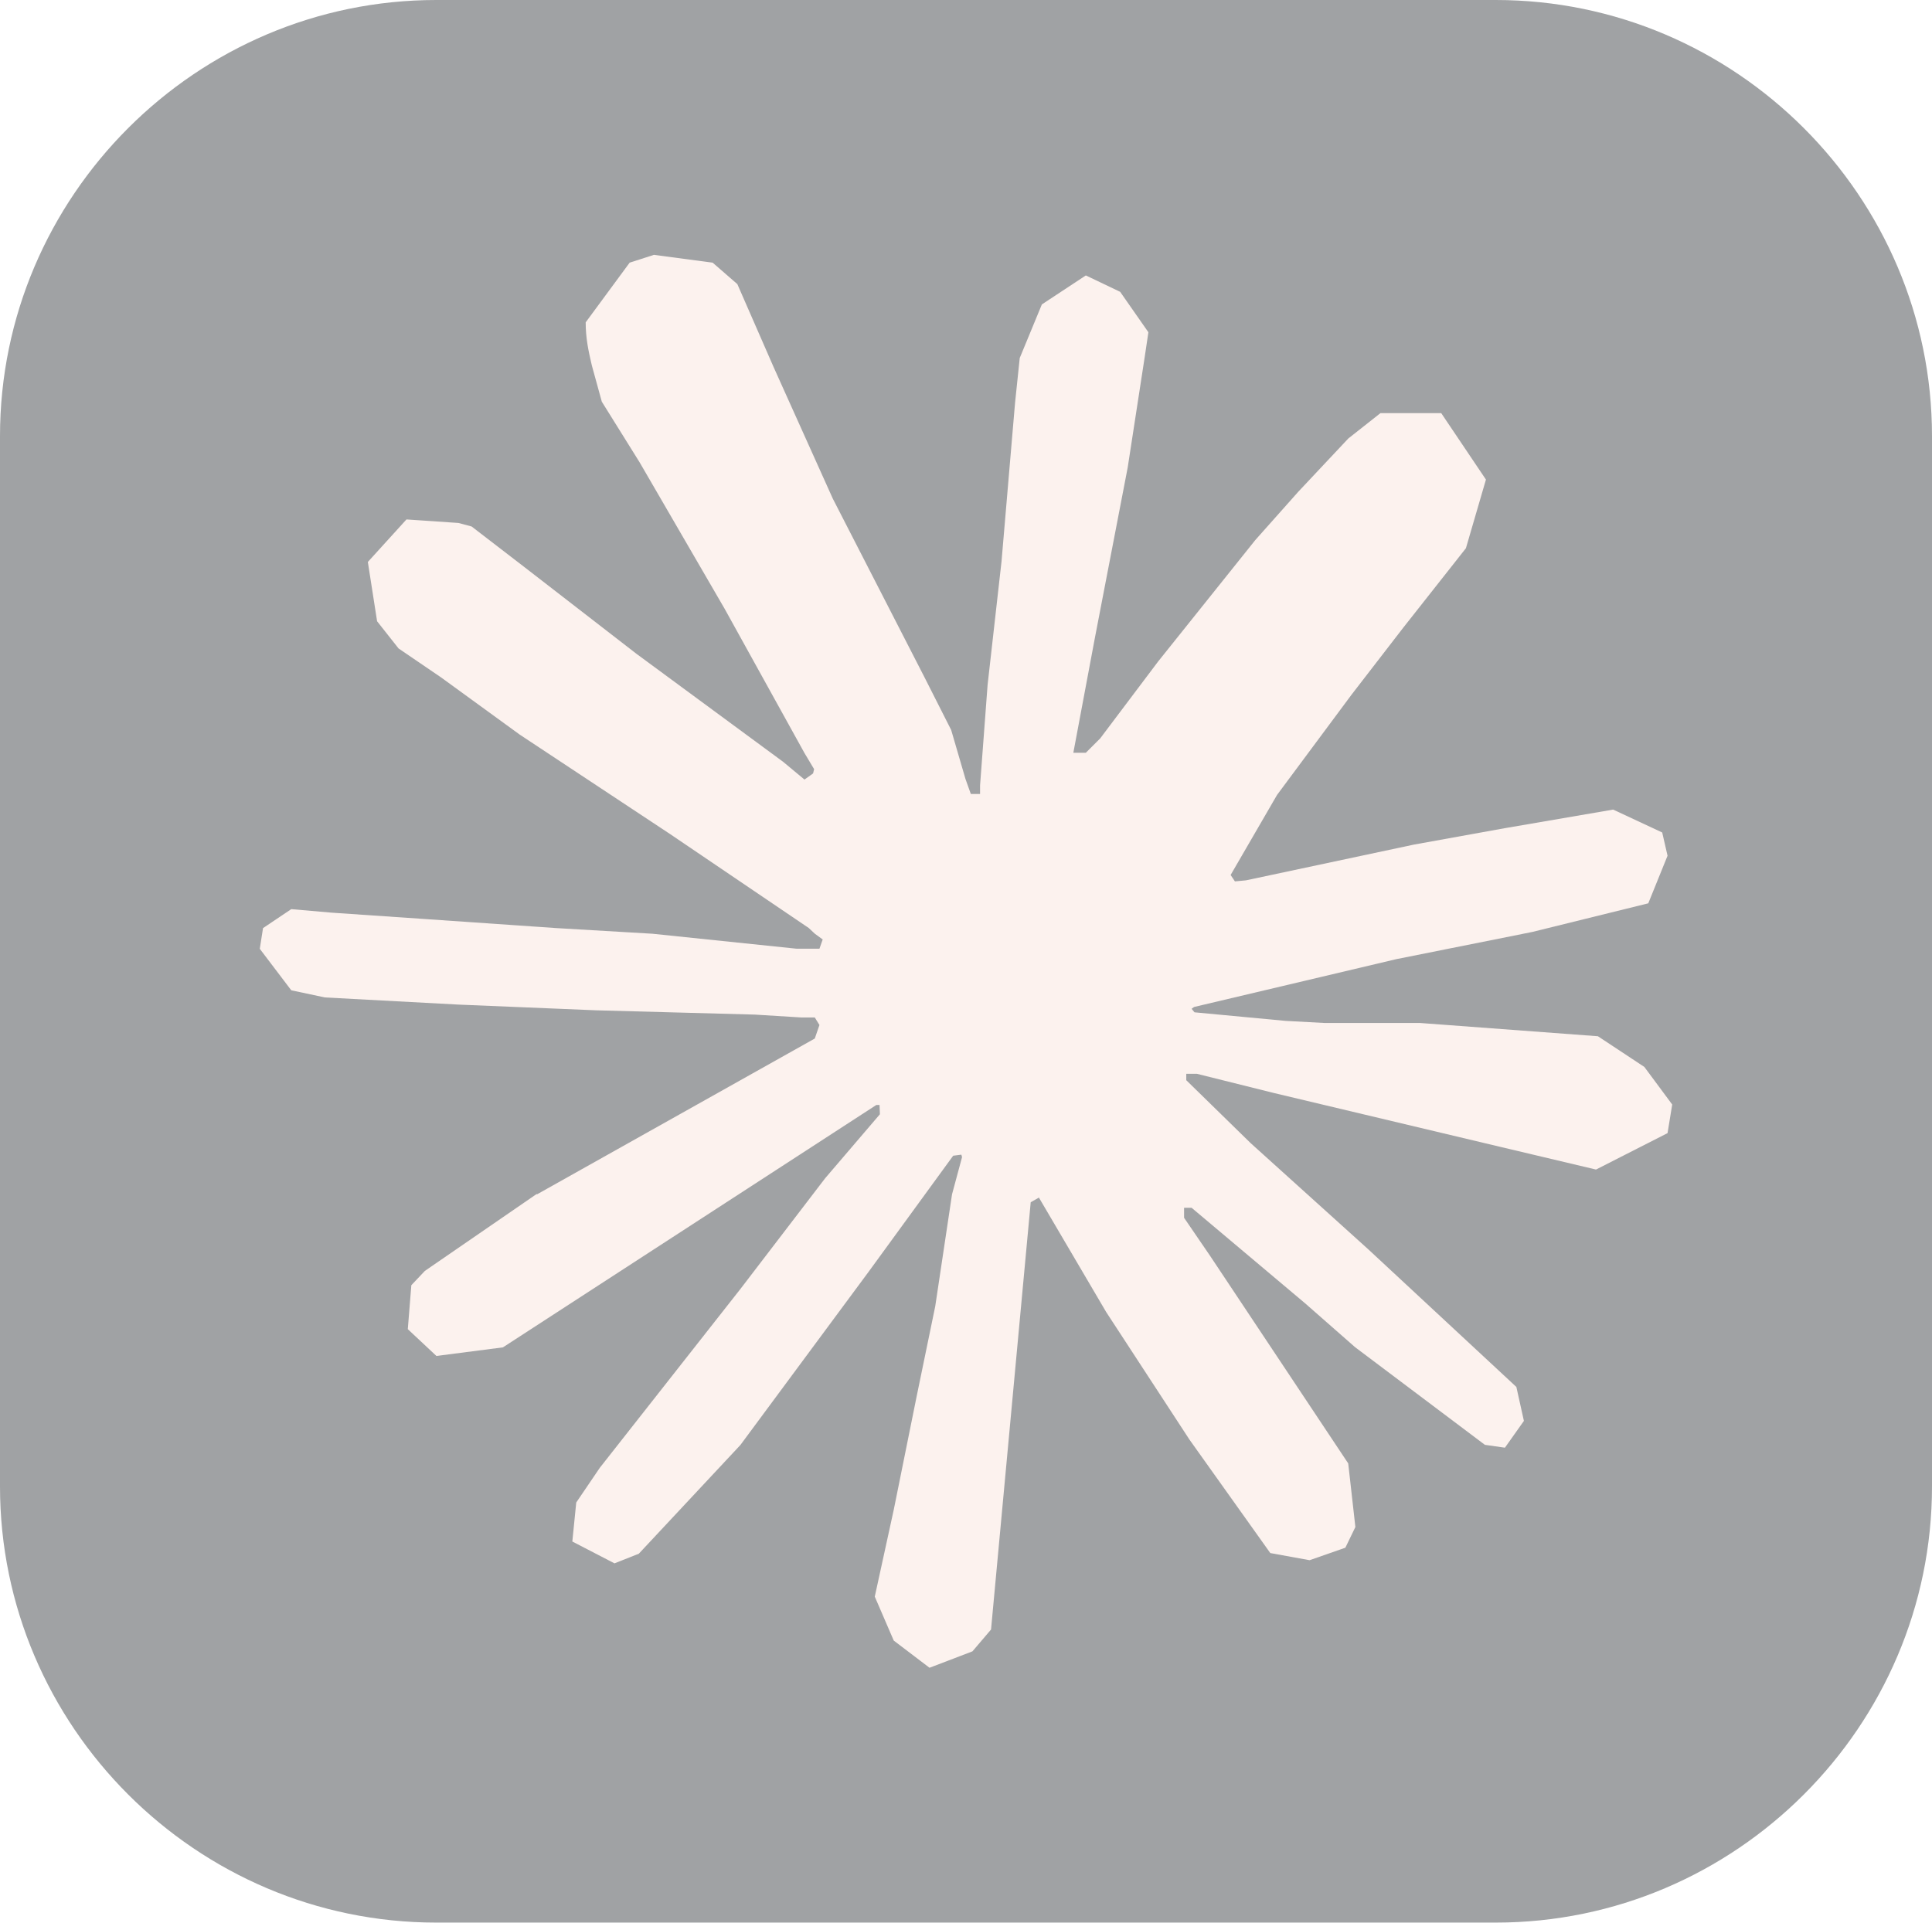
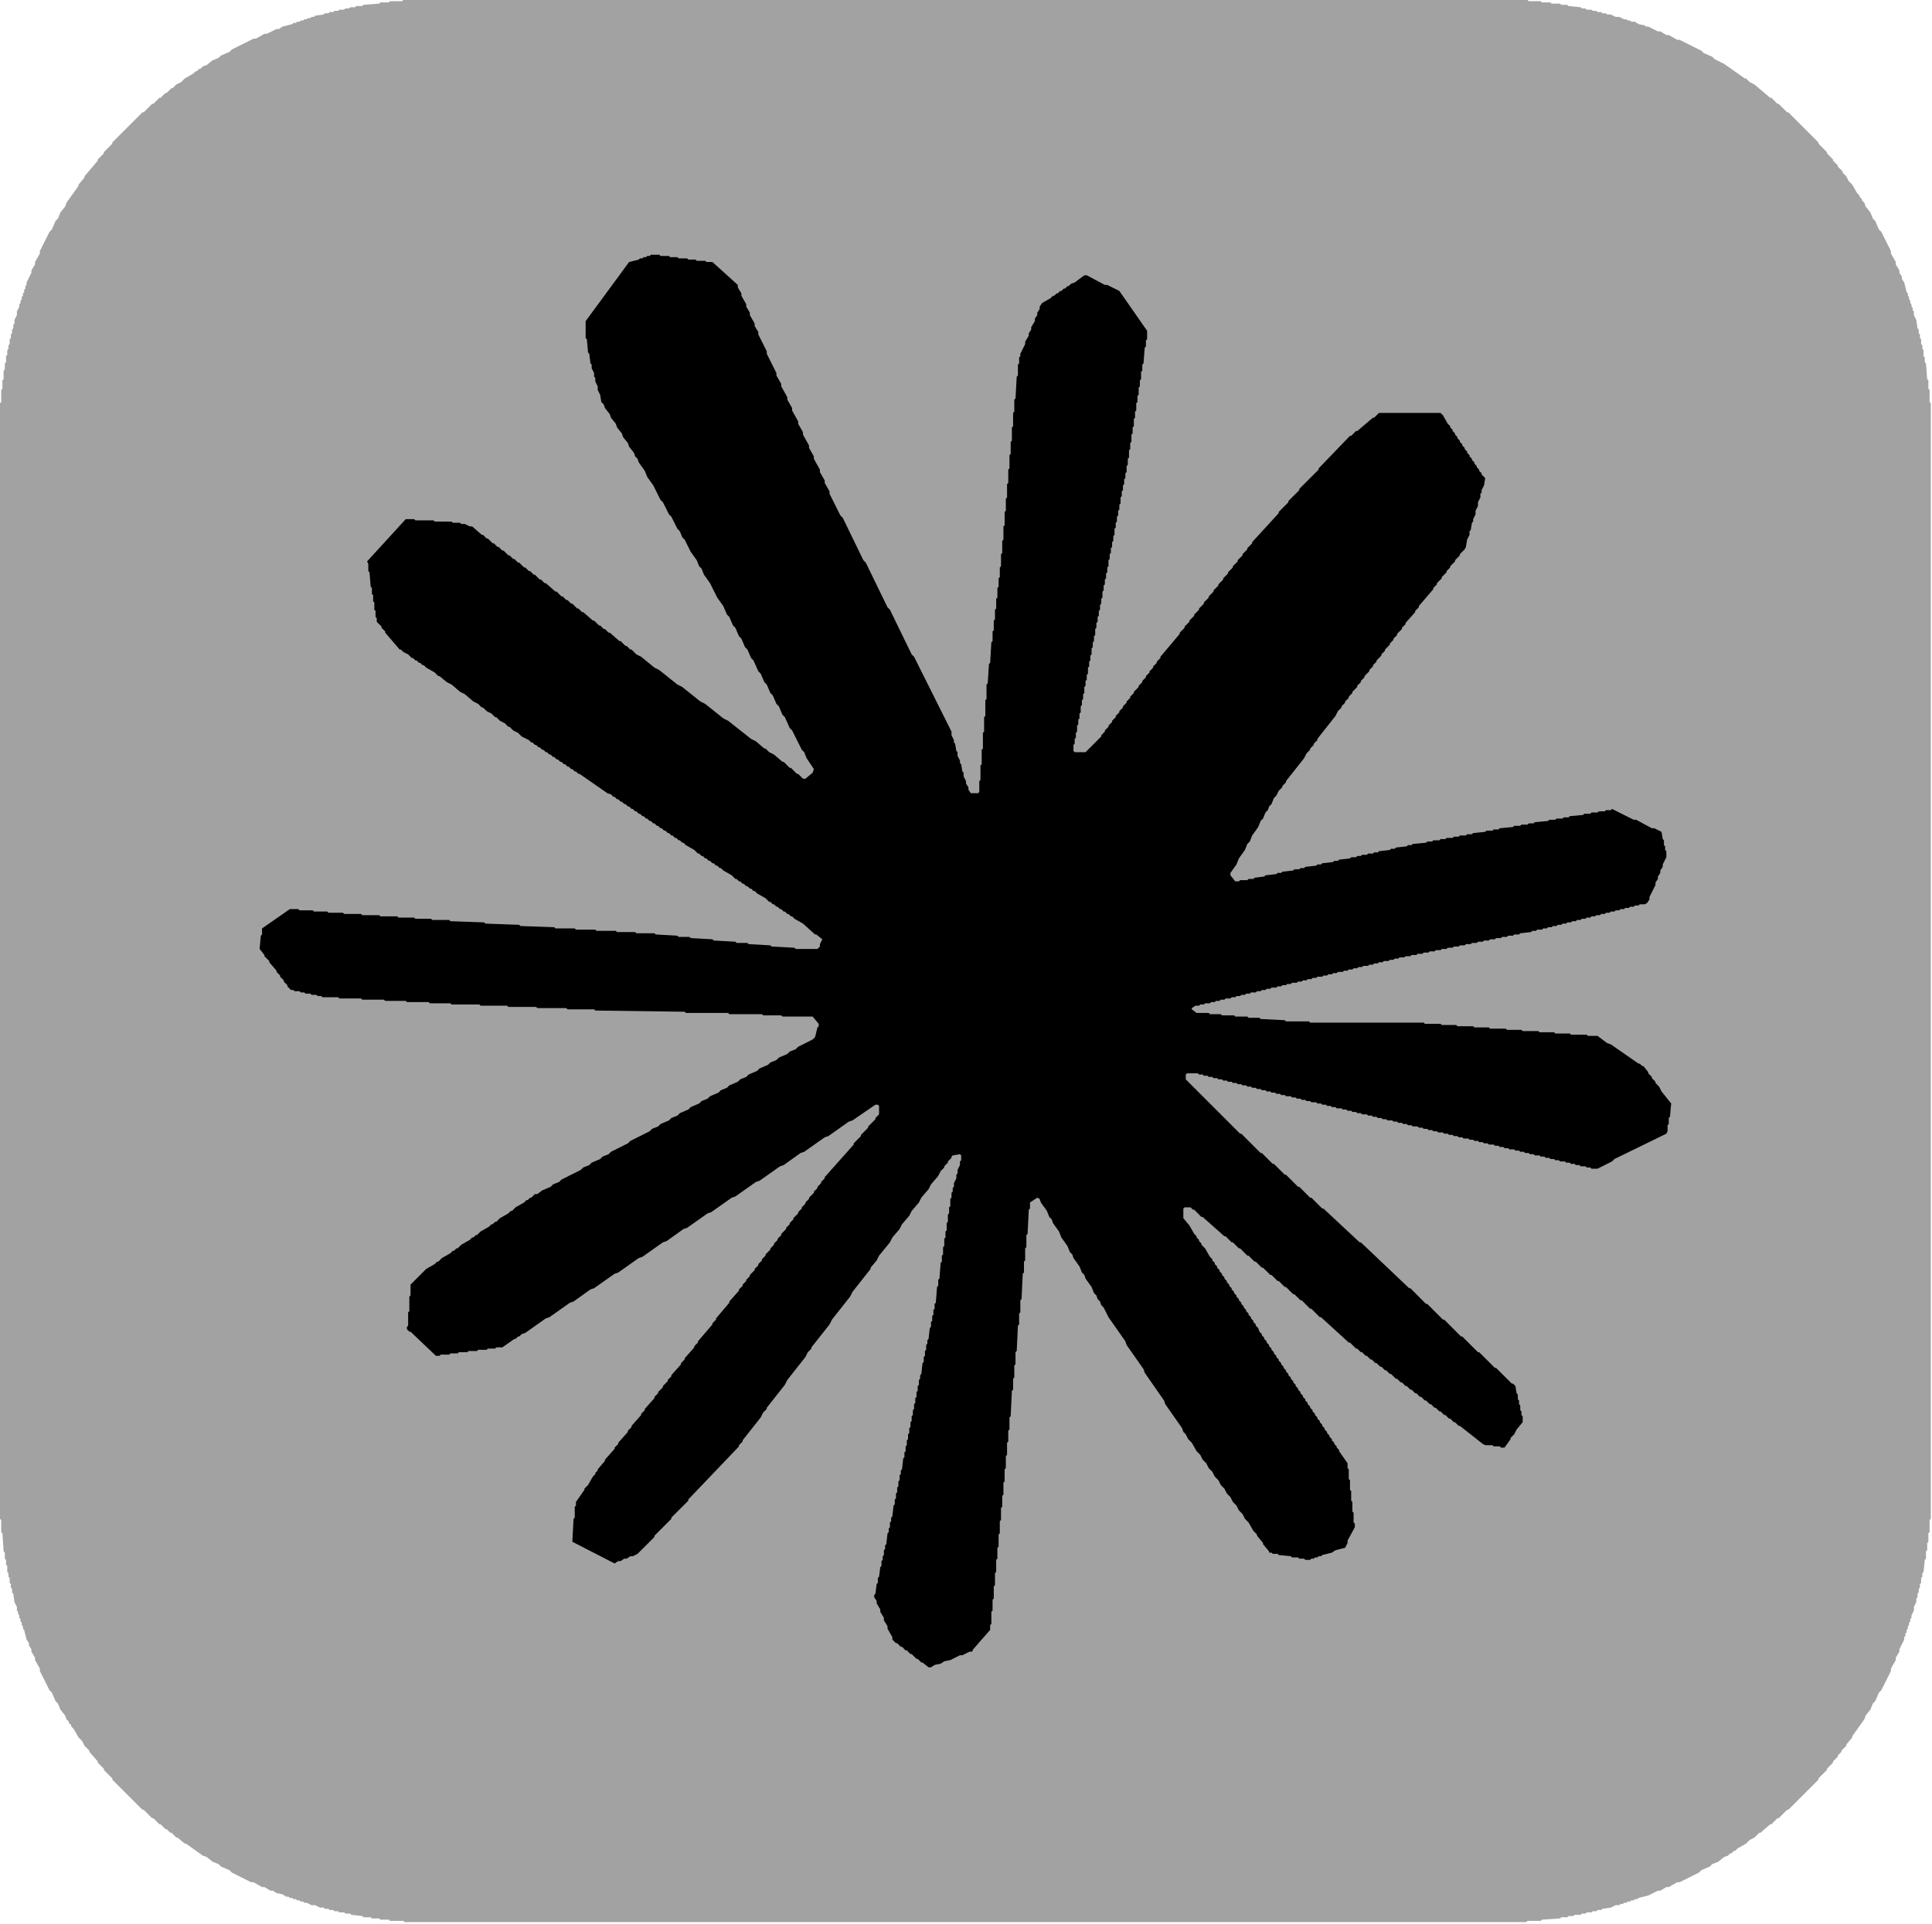
- <svg xmlns="http://www.w3.org/2000/svg" shape-rendering="geometricPrecision" text-rendering="geometricPrecision" image-rendering="optimizeQuality" fill-rule="evenodd" clip-rule="evenodd" viewBox="0 0 512 509.64">
-   <path d="M115.612 0h280.775C459.974 0 512 52.026 512 115.612v278.415c0 63.587-52.026 115.612-115.613 115.612H115.612C52.026 509.639 0 457.614 0 394.027V115.612C0 52.026 52.026 0 115.612 0z" style="fill: rgb(160, 162, 164);" />
-   <path fill="#FCF2EE" fill-rule="nonzero" d="M142.27 316.619l73.655-41.326 1.238-3.589-1.238-1.996-3.589-.001-12.31-.759-42.084-1.138-36.498-1.516-35.361-1.896-8.897-1.895-8.34-10.995.859-5.484 7.482-5.03 10.717.935 23.683 1.617 35.537 2.452 25.782 1.517 38.193 3.968h6.064l.86-2.451-2.073-1.517-1.618-1.517-36.776-24.922-39.81-26.338-20.852-15.166-11.273-7.683-5.687-7.204-2.451-15.721 10.237-11.273 13.75.935 3.513.936 13.928 10.716 29.749 23.027 38.848 28.612 5.687 4.727 2.275-1.617.278-1.138-2.553-4.271-21.13-38.193-22.546-38.848-10.035-16.101-2.654-9.655c-.935-3.968-1.617-7.304-1.617-11.374l11.652-15.823 6.445-2.073 15.545 2.073 6.547 5.687 9.655 22.092 15.646 34.78 24.265 47.291 7.103 14.028 3.791 12.992 1.416 3.968 2.449-.001v-2.275l1.997-26.641 3.69-32.707 3.589-42.084 1.239-11.854 5.863-14.206 11.652-7.683 9.099 4.348 7.482 10.716-1.036 6.926-4.449 28.915-8.72 45.294-5.687 30.331h3.313l3.792-3.791 15.342-20.372 25.782-32.227 11.374-12.789 13.27-14.129 8.517-6.724 16.1-.001 11.854 17.617-5.307 18.199-16.581 21.029-13.75 17.819-19.716 26.54-12.309 21.231 1.138 1.694 2.932-.278 44.536-9.479 24.062-4.347 28.714-4.928 12.992 6.066 1.416 6.167-5.106 12.613-30.71 7.583-36.018 7.204-53.636 12.689-.657.48.758.935 24.164 2.275 10.337.556h25.301l47.114 3.514 12.309 8.139 7.381 9.959-1.238 7.583-18.957 9.655-25.579-6.066-59.702-14.205-20.474-5.106-2.83-.001v1.694l17.061 16.682 31.266 28.233 39.152 36.397 1.997 8.999-5.03 7.102-5.307-.758-34.401-25.883-13.27-11.651-30.053-25.302-1.996-.001v2.654l6.926 10.136 36.574 54.975 1.895 16.859-2.653 5.485-9.479 3.311-10.414-1.895-21.408-30.054-22.092-33.844-17.819-30.331-2.173 1.238-10.515 113.261-4.929 5.788-11.374 4.348-9.478-7.204-5.03-11.652 5.03-23.027 6.066-30.052 4.928-23.886 4.449-29.674 2.654-9.858-.177-.657-2.173.278-22.37 30.71-34.021 45.977-26.919 28.815-6.445 2.553-11.173-5.789 1.037-10.337 6.243-9.2 37.257-47.392 22.47-29.371 14.508-16.961-.101-2.451h-.859l-98.954 64.251-17.618 2.275-7.583-7.103.936-11.652 3.589-3.791 29.749-20.474-.101.102.024.101z" />
+ <svg xmlns="http://www.w3.org/2000/svg" width="1600" height="1593" viewBox="0 0 1600 1593">
+   <path d="M 118 93 L 93 118 L 93 119 L 86 126 L 86 127 L 81 132 L 81 133 L 70 146 L 70 147 L 65 153 L 65 154 L 55 168 L 54 171 L 50 176 L 48 181 L 46 183 L 43 190 L 41 192 L 33 208 L 33 210 L 29 217 L 29 219 L 26 224 L 26 226 L 22 234 L 22 236 L 21 237 L 21 239 L 20 240 L 20 242 L 19 243 L 19 245 L 18 246 L 18 248 L 17 249 L 17 251 L 16 252 L 16 254 L 14 258 L 14 261 L 12 265 L 12 268 L 11 269 L 11 272 L 10 273 L 10 276 L 9 277 L 9 280 L 8 281 L 8 285 L 7 286 L 7 289 L 6 290 L 6 294 L 5 295 L 5 300 L 4 301 L 4 306 L 3 307 L 3 314 L 2 315 L 2 322 L 1 323 L 1 333 L 0 334 L 0 1258 L 1 1259 L 1 1269 L 2 1270 L 3 1285 L 4 1286 L 4 1291 L 5 1292 L 5 1296 L 6 1297 L 6 1302 L 7 1303 L 7 1306 L 8 1307 L 8 1311 L 9 1312 L 9 1315 L 10 1316 L 10 1319 L 11 1320 L 12 1327 L 14 1331 L 14 1334 L 15 1335 L 15 1337 L 16 1338 L 16 1340 L 17 1341 L 17 1343 L 18 1344 L 18 1346 L 19 1347 L 19 1349 L 20 1350 L 22 1358 L 24 1361 L 24 1363 L 26 1366 L 26 1368 L 29 1373 L 29 1375 L 33 1382 L 33 1384 L 41 1400 L 43 1402 L 46 1409 L 48 1411 L 50 1416 L 54 1421 L 55 1424 L 57 1426 L 57 1427 L 59 1429 L 59 1430 L 61 1432 L 65 1439 L 68 1442 L 70 1446 L 74 1450 L 74 1451 L 81 1459 L 81 1460 L 86 1465 L 86 1466 L 93 1473 L 93 1474 L 118 1499 L 119 1499 L 126 1506 L 127 1506 L 132 1511 L 133 1511 L 137 1515 L 138 1515 L 141 1518 L 142 1518 L 146 1522 L 147 1522 L 153 1527 L 154 1527 L 168 1537 L 171 1538 L 176 1542 L 181 1544 L 183 1546 L 190 1549 L 192 1551 L 208 1559 L 210 1559 L 217 1563 L 219 1563 L 224 1566 L 226 1566 L 229 1568 L 234 1569 L 237 1571 L 239 1571 L 240 1572 L 242 1572 L 243 1573 L 245 1573 L 246 1574 L 248 1574 L 249 1575 L 251 1575 L 252 1576 L 254 1576 L 258 1578 L 261 1578 L 265 1580 L 268 1580 L 269 1581 L 272 1581 L 273 1582 L 276 1582 L 277 1583 L 280 1583 L 281 1584 L 285 1584 L 286 1585 L 290 1585 L 291 1586 L 300 1587 L 301 1588 L 307 1588 L 308 1589 L 314 1589 L 315 1590 L 322 1590 L 323 1591 L 334 1591 L 335 1592 L 1264 1592 L 1265 1591 L 1276 1591 L 1277 1590 L 1292 1589 L 1293 1588 L 1298 1588 L 1299 1587 L 1303 1587 L 1304 1586 L 1309 1586 L 1310 1585 L 1313 1585 L 1314 1584 L 1318 1584 L 1319 1583 L 1322 1583 L 1323 1582 L 1326 1582 L 1327 1581 L 1334 1580 L 1338 1578 L 1341 1578 L 1342 1577 L 1344 1577 L 1345 1576 L 1347 1576 L 1348 1575 L 1350 1575 L 1351 1574 L 1353 1574 L 1354 1573 L 1356 1573 L 1357 1572 L 1365 1570 L 1373 1566 L 1375 1566 L 1380 1563 L 1382 1563 L 1389 1559 L 1391 1559 L 1407 1551 L 1409 1549 L 1416 1546 L 1418 1544 L 1423 1542 L 1428 1538 L 1431 1537 L 1433 1535 L 1434 1535 L 1436 1533 L 1437 1533 L 1439 1531 L 1446 1527 L 1449 1524 L 1453 1522 L 1457 1518 L 1458 1518 L 1466 1511 L 1467 1511 L 1472 1506 L 1473 1506 L 1480 1499 L 1481 1499 L 1506 1474 L 1506 1473 L 1513 1466 L 1513 1465 L 1518 1460 L 1518 1459 L 1522 1455 L 1522 1454 L 1525 1451 L 1525 1450 L 1529 1446 L 1529 1445 L 1534 1439 L 1534 1438 L 1544 1424 L 1545 1421 L 1549 1416 L 1551 1411 L 1553 1409 L 1556 1402 L 1558 1400 L 1566 1384 L 1566 1382 L 1570 1375 L 1570 1373 L 1573 1368 L 1573 1366 L 1577 1358 L 1577 1356 L 1578 1355 L 1578 1353 L 1579 1352 L 1579 1350 L 1580 1349 L 1580 1347 L 1581 1346 L 1581 1344 L 1582 1343 L 1582 1341 L 1583 1340 L 1583 1338 L 1585 1334 L 1585 1331 L 1587 1327 L 1587 1324 L 1588 1323 L 1588 1320 L 1589 1319 L 1589 1316 L 1590 1315 L 1590 1312 L 1591 1311 L 1591 1307 L 1592 1306 L 1592 1303 L 1593 1302 L 1594 1292 L 1595 1291 L 1595 1285 L 1596 1284 L 1596 1278 L 1597 1277 L 1597 1270 L 1598 1269 L 1598 1259 L 1599 1258 L 1599 334 L 1598 333 L 1598 323 L 1597 322 L 1597 315 L 1596 314 L 1595 301 L 1594 300 L 1594 296 L 1593 295 L 1593 290 L 1592 289 L 1592 286 L 1591 285 L 1591 281 L 1590 280 L 1590 277 L 1589 276 L 1589 273 L 1588 272 L 1587 265 L 1585 261 L 1585 258 L 1584 257 L 1584 255 L 1583 254 L 1583 252 L 1582 251 L 1582 249 L 1581 248 L 1581 246 L 1580 245 L 1580 243 L 1579 242 L 1577 234 L 1575 231 L 1575 229 L 1573 226 L 1573 224 L 1570 219 L 1570 217 L 1566 210 L 1566 208 L 1558 192 L 1556 190 L 1553 183 L 1551 181 L 1549 176 L 1545 171 L 1544 168 L 1542 166 L 1542 165 L 1540 163 L 1540 162 L 1538 160 L 1534 153 L 1531 150 L 1529 146 L 1526 143 L 1526 142 L 1522 138 L 1522 137 L 1518 133 L 1518 132 L 1513 127 L 1513 126 L 1506 119 L 1506 118 L 1481 93 L 1480 93 L 1473 86 L 1472 86 L 1467 81 L 1466 81 L 1453 70 L 1449 68 L 1446 65 L 1445 65 L 1428 53 L 1420 49 L 1418 47 L 1411 44 L 1409 42 L 1391 33 L 1389 33 L 1382 29 L 1380 29 L 1375 26 L 1373 26 L 1365 22 L 1363 22 L 1362 21 L 1357 20 L 1354 18 L 1351 18 L 1350 17 L 1348 17 L 1347 16 L 1345 16 L 1341 14 L 1338 14 L 1334 12 L 1331 12 L 1330 11 L 1327 11 L 1326 10 L 1323 10 L 1322 9 L 1319 9 L 1318 8 L 1314 8 L 1313 7 L 1310 7 L 1309 6 L 1299 5 L 1298 4 L 1293 4 L 1292 3 L 1285 3 L 1284 2 L 1277 2 L 1276 1 L 1266 1 L 1265 0 L 334 0 L 333 1 L 323 1 L 322 2 L 315 2 L 314 3 L 301 4 L 300 5 L 295 5 L 294 6 L 290 6 L 289 7 L 286 7 L 285 8 L 281 8 L 280 9 L 277 9 L 276 10 L 273 10 L 272 11 L 269 11 L 268 12 L 261 13 L 260 14 L 258 14 L 257 15 L 255 15 L 254 16 L 252 16 L 251 17 L 249 17 L 248 18 L 246 18 L 245 19 L 243 19 L 242 20 L 234 22 L 231 24 L 229 24 L 221 28 L 219 28 L 212 32 L 210 32 L 192 41 L 190 43 L 183 46 L 181 48 L 176 50 L 171 54 L 168 55 L 166 57 L 165 57 L 163 59 L 162 59 L 160 61 L 153 65 L 150 68 L 146 70 L 143 73 L 142 73 L 138 77 L 137 77 L 133 81 L 132 81 L 127 86 L 126 86 L 119 93 Z" fill="#a2a2a2" />
+   <path d="M 521 217 L 485 266 L 485 280 L 486 281 L 487 292 L 488 293 L 489 301 L 490 302 L 490 305 L 492 309 L 492 312 L 493 313 L 493 316 L 495 320 L 495 323 L 497 327 L 498 333 L 500 335 L 501 338 L 505 343 L 506 346 L 510 351 L 511 354 L 515 359 L 516 362 L 520 367 L 521 370 L 525 375 L 526 378 L 528 380 L 529 383 L 534 390 L 536 395 L 541 402 L 547 414 L 549 416 L 554 426 L 556 428 L 561 438 L 563 440 L 565 445 L 567 447 L 572 457 L 577 464 L 579 469 L 581 471 L 583 476 L 588 483 L 594 495 L 599 502 L 602 509 L 604 511 L 607 518 L 609 520 L 612 527 L 614 529 L 617 536 L 619 538 L 622 545 L 624 547 L 628 556 L 630 558 L 633 565 L 635 567 L 638 574 L 640 576 L 643 583 L 645 585 L 648 592 L 650 594 L 654 603 L 656 605 L 664 621 L 666 623 L 668 628 L 674 637 L 673 640 L 667 645 L 665 645 L 661 641 L 660 641 L 655 636 L 654 636 L 649 631 L 648 631 L 641 625 L 637 623 L 634 620 L 633 620 L 626 614 L 622 612 L 603 597 L 599 595 L 584 583 L 580 581 L 565 569 L 561 567 L 546 555 L 542 553 L 531 544 L 527 542 L 523 538 L 522 538 L 519 535 L 518 535 L 514 531 L 513 531 L 505 524 L 504 524 L 501 521 L 500 521 L 497 518 L 496 518 L 492 514 L 491 514 L 483 507 L 482 507 L 479 504 L 478 504 L 474 500 L 473 500 L 470 497 L 469 497 L 466 494 L 465 494 L 461 490 L 460 490 L 452 483 L 451 483 L 448 480 L 447 480 L 443 476 L 442 476 L 439 473 L 438 473 L 435 470 L 434 470 L 430 466 L 429 466 L 426 463 L 425 463 L 422 460 L 421 460 L 417 456 L 416 456 L 413 453 L 412 453 L 409 450 L 408 450 L 404 446 L 403 446 L 400 443 L 399 443 L 391 436 L 389 436 L 385 434 L 382 434 L 381 433 L 375 433 L 374 432 L 360 432 L 359 431 L 344 431 L 343 430 L 336 430 L 304 465 L 305 467 L 305 473 L 306 474 L 307 486 L 308 487 L 308 492 L 309 493 L 309 498 L 310 499 L 310 505 L 311 506 L 311 511 L 312 512 L 312 515 L 316 519 L 316 520 L 319 523 L 319 524 L 331 538 L 332 538 L 334 540 L 338 542 L 341 545 L 342 545 L 344 547 L 345 547 L 347 549 L 348 549 L 350 551 L 351 551 L 353 553 L 360 557 L 363 560 L 364 560 L 370 565 L 374 567 L 381 573 L 385 575 L 392 581 L 396 583 L 399 586 L 400 586 L 403 589 L 407 591 L 410 594 L 411 594 L 414 597 L 418 599 L 421 602 L 422 602 L 425 605 L 429 607 L 432 610 L 438 613 L 440 615 L 441 615 L 443 617 L 444 617 L 446 619 L 447 619 L 449 621 L 450 621 L 452 623 L 453 623 L 455 625 L 456 625 L 458 627 L 459 627 L 461 629 L 462 629 L 464 631 L 465 631 L 467 633 L 468 633 L 470 635 L 471 635 L 473 637 L 474 637 L 476 639 L 477 639 L 479 641 L 480 641 L 503 657 L 506 658 L 508 660 L 509 660 L 511 662 L 512 662 L 514 664 L 515 664 L 517 666 L 518 666 L 520 668 L 521 668 L 523 670 L 524 670 L 526 672 L 527 672 L 529 674 L 530 674 L 532 676 L 533 676 L 535 678 L 536 678 L 538 680 L 539 680 L 541 682 L 542 682 L 544 684 L 545 684 L 547 686 L 548 686 L 550 688 L 551 688 L 553 690 L 554 690 L 556 692 L 557 692 L 559 694 L 560 694 L 562 696 L 563 696 L 565 698 L 566 698 L 568 700 L 575 704 L 578 707 L 579 707 L 581 709 L 582 709 L 584 711 L 585 711 L 587 713 L 588 713 L 590 715 L 591 715 L 593 717 L 594 717 L 596 719 L 597 719 L 599 721 L 606 725 L 609 728 L 610 728 L 612 730 L 613 730 L 615 732 L 616 732 L 618 734 L 619 734 L 621 736 L 622 736 L 624 738 L 625 738 L 627 740 L 634 744 L 637 747 L 638 747 L 640 749 L 641 749 L 643 751 L 644 751 L 646 753 L 647 753 L 649 755 L 650 755 L 652 757 L 653 757 L 655 759 L 656 759 L 658 761 L 665 765 L 675 774 L 676 774 L 681 778 L 679 782 L 679 784 L 677 786 L 659 786 L 658 785 L 639 784 L 638 783 L 620 782 L 619 781 L 610 781 L 609 780 L 591 779 L 590 778 L 572 777 L 571 776 L 562 776 L 561 775 L 543 774 L 542 773 L 527 773 L 526 772 L 511 772 L 510 771 L 494 771 L 493 770 L 477 770 L 476 769 L 460 769 L 459 768 L 431 767 L 430 766 L 402 765 L 401 764 L 373 763 L 372 762 L 358 762 L 357 761 L 344 761 L 343 760 L 330 760 L 329 759 L 315 759 L 314 758 L 300 758 L 299 757 L 285 757 L 284 756 L 272 756 L 271 755 L 260 755 L 259 754 L 248 754 L 247 753 L 240 753 L 217 769 L 217 774 L 216 775 L 215 786 L 219 791 L 219 792 L 223 796 L 223 797 L 229 804 L 229 805 L 232 808 L 232 809 L 235 812 L 235 813 L 238 816 L 238 817 L 241 820 L 243 820 L 244 821 L 248 821 L 249 822 L 252 822 L 253 823 L 257 823 L 258 824 L 262 824 L 263 825 L 266 825 L 267 826 L 280 826 L 281 827 L 299 827 L 300 828 L 318 828 L 319 829 L 336 829 L 337 830 L 355 830 L 356 831 L 373 831 L 374 832 L 397 832 L 398 833 L 420 833 L 421 834 L 444 834 L 445 835 L 469 835 L 470 836 L 492 836 L 493 837 L 567 838 L 568 839 L 603 839 L 604 840 L 631 840 L 632 841 L 647 841 L 648 842 L 673 842 L 678 848 L 678 850 L 677 851 L 675 859 L 673 861 L 661 867 L 659 869 L 654 871 L 652 873 L 645 876 L 643 878 L 638 880 L 636 882 L 629 885 L 627 887 L 620 890 L 618 892 L 613 894 L 611 896 L 604 899 L 602 901 L 597 903 L 595 905 L 588 908 L 586 910 L 581 912 L 579 914 L 572 917 L 570 919 L 563 922 L 561 924 L 556 926 L 554 928 L 547 931 L 545 933 L 540 935 L 538 937 L 522 945 L 520 947 L 506 954 L 504 956 L 499 958 L 497 960 L 490 963 L 488 965 L 483 967 L 481 969 L 465 977 L 463 979 L 458 981 L 456 983 L 449 986 L 445 989 L 443 989 L 440 992 L 439 992 L 437 994 L 436 994 L 434 996 L 427 1000 L 424 1003 L 423 1003 L 421 1005 L 414 1009 L 411 1012 L 410 1012 L 408 1014 L 407 1014 L 405 1016 L 398 1020 L 395 1023 L 394 1023 L 392 1025 L 391 1025 L 389 1027 L 382 1031 L 379 1034 L 378 1034 L 376 1036 L 375 1036 L 373 1038 L 366 1042 L 363 1045 L 362 1045 L 360 1047 L 353 1051 L 340 1064 L 340 1073 L 339 1074 L 339 1086 L 338 1087 L 338 1098 L 337 1099 L 337 1101 L 339 1103 L 340 1103 L 361 1123 L 364 1123 L 365 1122 L 372 1122 L 373 1121 L 379 1121 L 380 1120 L 387 1120 L 388 1119 L 395 1119 L 396 1118 L 403 1118 L 404 1117 L 410 1117 L 411 1116 L 416 1116 L 426 1109 L 427 1109 L 429 1107 L 430 1107 L 432 1105 L 435 1104 L 452 1092 L 455 1091 L 472 1079 L 475 1078 L 489 1068 L 492 1067 L 509 1055 L 512 1054 L 529 1042 L 532 1041 L 549 1029 L 552 1028 L 566 1018 L 569 1017 L 586 1005 L 589 1004 L 606 992 L 609 991 L 626 979 L 629 978 L 646 966 L 649 965 L 663 955 L 666 954 L 683 942 L 686 941 L 703 929 L 706 928 L 725 915 L 727 915 L 728 916 L 728 923 L 725 926 L 725 927 L 719 933 L 719 934 L 713 940 L 713 941 L 707 947 L 707 948 L 683 975 L 683 976 L 680 979 L 680 980 L 677 983 L 677 984 L 674 987 L 674 988 L 670 992 L 670 993 L 667 996 L 667 997 L 664 1000 L 664 1001 L 661 1004 L 661 1005 L 657 1009 L 657 1010 L 654 1013 L 654 1014 L 651 1017 L 651 1018 L 647 1022 L 647 1023 L 644 1026 L 644 1027 L 641 1030 L 641 1031 L 638 1034 L 638 1035 L 634 1039 L 634 1040 L 631 1043 L 631 1044 L 628 1047 L 628 1048 L 625 1051 L 625 1052 L 621 1056 L 621 1057 L 618 1060 L 618 1061 L 615 1064 L 615 1065 L 612 1068 L 612 1069 L 604 1078 L 604 1079 L 593 1092 L 593 1093 L 590 1096 L 590 1097 L 578 1111 L 578 1112 L 575 1115 L 575 1116 L 567 1125 L 567 1126 L 564 1129 L 564 1130 L 556 1139 L 556 1140 L 553 1143 L 553 1144 L 549 1148 L 549 1149 L 545 1153 L 545 1154 L 542 1157 L 542 1158 L 534 1167 L 534 1168 L 531 1171 L 531 1172 L 523 1181 L 523 1182 L 520 1185 L 520 1186 L 512 1195 L 512 1196 L 509 1199 L 509 1200 L 501 1209 L 501 1210 L 495 1217 L 495 1218 L 493 1220 L 493 1221 L 491 1223 L 487 1230 L 484 1233 L 484 1234 L 477 1244 L 477 1247 L 476 1248 L 476 1257 L 475 1258 L 474 1277 L 509 1295 L 512 1293 L 514 1293 L 517 1291 L 519 1291 L 522 1289 L 524 1289 L 528 1287 L 542 1273 L 542 1272 L 556 1258 L 556 1257 L 570 1243 L 570 1242 L 612 1198 L 612 1197 L 615 1194 L 615 1193 L 630 1174 L 632 1170 L 635 1167 L 635 1166 L 650 1147 L 652 1143 L 667 1124 L 669 1120 L 672 1117 L 672 1116 L 687 1097 L 689 1093 L 704 1074 L 706 1070 L 721 1051 L 721 1050 L 726 1044 L 728 1040 L 737 1029 L 739 1025 L 745 1018 L 747 1014 L 753 1007 L 755 1003 L 761 996 L 763 992 L 769 985 L 771 981 L 777 974 L 779 970 L 782 967 L 782 966 L 785 963 L 785 962 L 788 959 L 788 958 L 789 957 L 795 956 L 796 957 L 796 961 L 795 962 L 795 965 L 793 969 L 793 972 L 792 973 L 792 976 L 790 980 L 790 983 L 789 984 L 789 987 L 788 988 L 788 992 L 787 993 L 787 999 L 786 1000 L 786 1005 L 785 1006 L 785 1012 L 784 1013 L 784 1019 L 783 1020 L 783 1025 L 782 1026 L 782 1032 L 781 1033 L 781 1039 L 780 1040 L 780 1045 L 779 1046 L 778 1059 L 777 1060 L 777 1065 L 776 1066 L 775 1079 L 774 1080 L 774 1084 L 773 1085 L 773 1089 L 772 1090 L 772 1094 L 771 1095 L 771 1099 L 770 1100 L 769 1109 L 768 1110 L 768 1113 L 767 1114 L 767 1118 L 766 1119 L 766 1123 L 765 1124 L 765 1128 L 764 1129 L 763 1138 L 762 1139 L 762 1142 L 761 1143 L 761 1147 L 760 1148 L 760 1152 L 759 1153 L 759 1157 L 758 1158 L 758 1162 L 757 1163 L 757 1167 L 756 1168 L 756 1172 L 755 1173 L 755 1177 L 754 1178 L 754 1182 L 753 1183 L 753 1187 L 752 1188 L 752 1192 L 751 1193 L 751 1197 L 750 1198 L 750 1202 L 749 1203 L 749 1207 L 748 1208 L 747 1217 L 746 1218 L 746 1221 L 745 1222 L 745 1226 L 744 1227 L 744 1231 L 743 1232 L 743 1236 L 742 1237 L 742 1241 L 741 1242 L 741 1246 L 740 1247 L 739 1256 L 738 1257 L 738 1260 L 737 1261 L 737 1265 L 736 1266 L 736 1269 L 735 1270 L 734 1279 L 733 1280 L 733 1283 L 732 1284 L 732 1288 L 731 1289 L 731 1292 L 730 1293 L 730 1297 L 729 1298 L 728 1306 L 727 1307 L 727 1311 L 726 1312 L 725 1320 L 724 1321 L 724 1323 L 726 1326 L 726 1328 L 729 1333 L 729 1335 L 732 1340 L 732 1342 L 735 1347 L 735 1349 L 739 1356 L 739 1358 L 742 1361 L 743 1361 L 746 1364 L 747 1364 L 750 1367 L 751 1367 L 754 1370 L 755 1370 L 759 1374 L 760 1374 L 763 1377 L 764 1377 L 769 1381 L 771 1381 L 774 1379 L 779 1378 L 782 1376 L 787 1375 L 795 1371 L 797 1371 L 803 1368 L 805 1368 L 806 1366 L 820 1350 L 820 1346 L 821 1345 L 821 1335 L 822 1334 L 822 1325 L 823 1324 L 823 1314 L 824 1313 L 824 1303 L 825 1302 L 825 1292 L 826 1291 L 826 1282 L 827 1281 L 827 1271 L 828 1270 L 828 1260 L 829 1259 L 829 1249 L 830 1248 L 830 1239 L 831 1238 L 831 1228 L 832 1227 L 832 1217 L 833 1216 L 833 1206 L 834 1205 L 834 1195 L 835 1194 L 835 1185 L 836 1184 L 836 1174 L 837 1173 L 838 1152 L 839 1151 L 839 1142 L 840 1141 L 840 1131 L 841 1130 L 841 1120 L 842 1119 L 843 1098 L 844 1097 L 844 1088 L 845 1087 L 845 1077 L 846 1076 L 847 1055 L 848 1054 L 848 1045 L 849 1044 L 849 1034 L 850 1033 L 850 1023 L 851 1022 L 852 1002 L 853 1001 L 853 996 L 859 992 L 861 993 L 862 996 L 867 1003 L 869 1008 L 871 1010 L 872 1013 L 877 1020 L 879 1025 L 884 1032 L 886 1037 L 888 1039 L 889 1042 L 894 1049 L 896 1054 L 898 1056 L 899 1059 L 904 1066 L 906 1071 L 908 1073 L 909 1076 L 911 1078 L 912 1081 L 914 1083 L 918 1091 L 932 1111 L 933 1114 L 947 1134 L 948 1137 L 964 1160 L 965 1163 L 979 1183 L 980 1186 L 982 1188 L 984 1192 L 987 1195 L 991 1202 L 994 1205 L 996 1209 L 999 1212 L 1001 1216 L 1004 1219 L 1006 1223 L 1009 1226 L 1011 1230 L 1014 1233 L 1016 1237 L 1019 1240 L 1021 1244 L 1024 1247 L 1026 1251 L 1029 1254 L 1031 1258 L 1034 1261 L 1038 1268 L 1041 1271 L 1041 1272 L 1046 1278 L 1046 1279 L 1051 1285 L 1051 1286 L 1053 1286 L 1054 1287 L 1058 1287 L 1059 1288 L 1069 1289 L 1070 1290 L 1075 1290 L 1076 1291 L 1080 1291 L 1081 1292 L 1085 1292 L 1086 1291 L 1088 1291 L 1089 1290 L 1091 1290 L 1092 1289 L 1094 1289 L 1095 1288 L 1103 1286 L 1106 1284 L 1114 1282 L 1116 1278 L 1116 1276 L 1122 1265 L 1122 1262 L 1121 1261 L 1121 1253 L 1120 1252 L 1120 1244 L 1119 1243 L 1119 1235 L 1118 1234 L 1118 1226 L 1117 1225 L 1117 1217 L 1116 1216 L 1116 1212 L 1109 1202 L 1109 1201 L 1107 1199 L 1107 1198 L 1105 1196 L 1105 1195 L 1103 1193 L 1103 1192 L 1101 1190 L 1101 1189 L 1099 1187 L 1099 1186 L 1097 1184 L 1097 1183 L 1095 1181 L 1095 1180 L 1093 1178 L 1093 1177 L 1091 1175 L 1091 1174 L 1089 1172 L 1089 1171 L 1087 1169 L 1087 1168 L 1085 1166 L 1085 1165 L 1083 1163 L 1083 1162 L 1081 1160 L 1081 1159 L 1079 1157 L 1079 1156 L 1077 1154 L 1077 1153 L 1075 1151 L 1075 1150 L 1073 1148 L 1073 1147 L 1071 1145 L 1071 1144 L 1069 1142 L 1069 1141 L 1067 1139 L 1067 1138 L 1065 1136 L 1065 1135 L 1063 1133 L 1063 1132 L 1061 1130 L 1061 1129 L 1059 1127 L 1059 1126 L 1057 1124 L 1057 1123 L 1055 1121 L 1055 1120 L 1053 1118 L 1053 1117 L 1051 1115 L 1051 1114 L 1049 1112 L 1049 1111 L 1047 1109 L 1047 1108 L 1045 1106 L 1045 1105 L 1043 1103 L 1042 1100 L 1040 1098 L 1040 1097 L 1038 1095 L 1038 1094 L 1036 1092 L 1036 1091 L 1034 1089 L 1034 1088 L 1032 1086 L 1032 1085 L 1030 1083 L 1030 1082 L 1028 1080 L 1028 1079 L 1026 1077 L 1026 1076 L 1024 1074 L 1024 1073 L 1022 1071 L 1022 1070 L 1020 1068 L 1020 1067 L 1018 1065 L 1018 1064 L 1016 1062 L 1016 1061 L 1014 1059 L 1014 1058 L 1012 1056 L 1012 1055 L 1010 1053 L 1010 1052 L 1008 1050 L 1008 1049 L 1006 1047 L 1006 1046 L 1004 1044 L 1004 1043 L 1002 1041 L 998 1034 L 995 1031 L 995 1030 L 993 1028 L 993 1027 L 991 1025 L 991 1024 L 989 1022 L 985 1015 L 980 1009 L 980 1001 L 981 1000 L 986 1000 L 988 1002 L 989 1002 L 995 1008 L 996 1008 L 1014 1024 L 1015 1024 L 1020 1029 L 1021 1029 L 1026 1034 L 1027 1034 L 1033 1040 L 1034 1040 L 1039 1045 L 1040 1045 L 1045 1050 L 1046 1050 L 1052 1056 L 1053 1056 L 1058 1061 L 1059 1061 L 1064 1066 L 1065 1066 L 1071 1072 L 1072 1072 L 1077 1077 L 1078 1077 L 1085 1084 L 1086 1084 L 1093 1091 L 1094 1091 L 1117 1112 L 1118 1112 L 1123 1117 L 1124 1117 L 1127 1120 L 1128 1120 L 1131 1123 L 1132 1123 L 1135 1126 L 1136 1126 L 1139 1129 L 1140 1129 L 1143 1132 L 1144 1132 L 1147 1135 L 1148 1135 L 1151 1138 L 1152 1138 L 1156 1142 L 1157 1142 L 1160 1145 L 1161 1145 L 1164 1148 L 1165 1148 L 1168 1151 L 1169 1151 L 1172 1154 L 1173 1154 L 1176 1157 L 1177 1157 L 1180 1160 L 1181 1160 L 1184 1163 L 1185 1163 L 1188 1166 L 1189 1166 L 1192 1169 L 1193 1169 L 1196 1172 L 1197 1172 L 1200 1175 L 1201 1175 L 1204 1178 L 1205 1178 L 1208 1181 L 1209 1181 L 1228 1196 L 1230 1197 L 1236 1197 L 1237 1198 L 1242 1198 L 1243 1199 L 1246 1199 L 1251 1192 L 1251 1191 L 1254 1188 L 1256 1184 L 1261 1178 L 1261 1173 L 1260 1172 L 1260 1169 L 1259 1168 L 1259 1164 L 1258 1163 L 1258 1160 L 1257 1159 L 1257 1155 L 1256 1154 L 1255 1148 L 1253 1146 L 1252 1146 L 1239 1133 L 1238 1133 L 1225 1120 L 1224 1120 L 1211 1107 L 1210 1107 L 1196 1093 L 1195 1093 L 1182 1080 L 1181 1080 L 1168 1067 L 1167 1067 L 1127 1029 L 1126 1029 L 1096 1001 L 1095 1001 L 1086 992 L 1085 992 L 1076 983 L 1075 983 L 1065 973 L 1064 973 L 1055 964 L 1054 964 L 1045 955 L 1044 955 L 1028 939 L 1027 939 L 982 894 L 982 890 L 983 889 L 992 889 L 993 890 L 996 890 L 997 891 L 1000 891 L 1001 892 L 1004 892 L 1005 893 L 1008 893 L 1009 894 L 1012 894 L 1013 895 L 1016 895 L 1017 896 L 1020 896 L 1021 897 L 1024 897 L 1025 898 L 1028 898 L 1029 899 L 1032 899 L 1033 900 L 1036 900 L 1037 901 L 1040 901 L 1041 902 L 1044 902 L 1045 903 L 1048 903 L 1049 904 L 1052 904 L 1053 905 L 1056 905 L 1057 906 L 1060 906 L 1061 907 L 1064 907 L 1065 908 L 1069 908 L 1070 909 L 1073 909 L 1074 910 L 1077 910 L 1078 911 L 1081 911 L 1082 912 L 1085 912 L 1086 913 L 1090 913 L 1091 914 L 1094 914 L 1095 915 L 1098 915 L 1099 916 L 1102 916 L 1103 917 L 1106 917 L 1107 918 L 1111 918 L 1112 919 L 1115 919 L 1116 920 L 1119 920 L 1120 921 L 1123 921 L 1124 922 L 1127 922 L 1128 923 L 1132 923 L 1133 924 L 1136 924 L 1137 925 L 1140 925 L 1141 926 L 1144 926 L 1145 927 L 1148 927 L 1149 928 L 1153 928 L 1154 929 L 1157 929 L 1158 930 L 1161 930 L 1162 931 L 1165 931 L 1166 932 L 1169 932 L 1170 933 L 1174 933 L 1175 934 L 1178 934 L 1179 935 L 1182 935 L 1183 936 L 1186 936 L 1187 937 L 1190 937 L 1191 938 L 1195 938 L 1196 939 L 1199 939 L 1200 940 L 1203 940 L 1204 941 L 1207 941 L 1208 942 L 1211 942 L 1212 943 L 1216 943 L 1217 944 L 1220 944 L 1221 945 L 1224 945 L 1225 946 L 1228 946 L 1229 947 L 1232 947 L 1233 948 L 1237 948 L 1238 949 L 1241 949 L 1242 950 L 1245 950 L 1246 951 L 1249 951 L 1250 952 L 1254 952 L 1255 953 L 1258 953 L 1259 954 L 1262 954 L 1263 955 L 1266 955 L 1267 956 L 1270 956 L 1271 957 L 1275 957 L 1276 958 L 1279 958 L 1280 959 L 1283 959 L 1284 960 L 1287 960 L 1288 961 L 1291 961 L 1292 962 L 1296 962 L 1297 963 L 1300 963 L 1301 964 L 1304 964 L 1305 965 L 1308 965 L 1309 966 L 1313 966 L 1314 967 L 1317 967 L 1318 968 L 1323 968 L 1335 962 L 1337 960 L 1380 939 L 1381 937 L 1381 932 L 1382 931 L 1382 926 L 1383 925 L 1384 914 L 1376 904 L 1374 900 L 1371 897 L 1371 896 L 1368 893 L 1368 892 L 1365 889 L 1365 888 L 1361 883 L 1360 883 L 1358 881 L 1357 881 L 1334 865 L 1331 864 L 1323 858 L 1315 858 L 1314 857 L 1301 857 L 1300 856 L 1288 856 L 1287 855 L 1275 855 L 1274 854 L 1261 854 L 1260 853 L 1248 853 L 1247 852 L 1234 852 L 1233 851 L 1221 851 L 1220 850 L 1207 850 L 1206 849 L 1194 849 L 1193 848 L 1180 848 L 1179 847 L 1085 847 L 1084 846 L 1065 846 L 1064 845 L 1044 844 L 1043 843 L 1034 843 L 1033 842 L 1023 842 L 1022 841 L 1012 841 L 1011 840 L 1002 840 L 1001 839 L 991 839 L 987 836 L 987 835 L 990 833 L 993 833 L 994 832 L 997 832 L 998 831 L 1002 831 L 1003 830 L 1006 830 L 1007 829 L 1010 829 L 1011 828 L 1014 828 L 1015 827 L 1019 827 L 1020 826 L 1023 826 L 1024 825 L 1027 825 L 1028 824 L 1031 824 L 1032 823 L 1035 823 L 1036 822 L 1040 822 L 1041 821 L 1044 821 L 1045 820 L 1048 820 L 1049 819 L 1052 819 L 1053 818 L 1057 818 L 1058 817 L 1061 817 L 1062 816 L 1065 816 L 1066 815 L 1069 815 L 1070 814 L 1074 814 L 1075 813 L 1078 813 L 1079 812 L 1082 812 L 1083 811 L 1086 811 L 1087 810 L 1090 810 L 1091 809 L 1095 809 L 1096 808 L 1099 808 L 1100 807 L 1103 807 L 1104 806 L 1107 806 L 1108 805 L 1112 805 L 1113 804 L 1116 804 L 1117 803 L 1120 803 L 1121 802 L 1124 802 L 1125 801 L 1128 801 L 1129 800 L 1133 800 L 1134 799 L 1137 799 L 1138 798 L 1141 798 L 1142 797 L 1145 797 L 1146 796 L 1150 796 L 1151 795 L 1154 795 L 1155 794 L 1158 794 L 1159 793 L 1163 793 L 1164 792 L 1168 792 L 1169 791 L 1173 791 L 1174 790 L 1178 790 L 1179 789 L 1183 789 L 1184 788 L 1188 788 L 1189 787 L 1193 787 L 1194 786 L 1198 786 L 1199 785 L 1203 785 L 1204 784 L 1208 784 L 1209 783 L 1213 783 L 1214 782 L 1218 782 L 1219 781 L 1223 781 L 1224 780 L 1228 780 L 1229 779 L 1233 779 L 1234 778 L 1238 778 L 1239 777 L 1243 777 L 1244 776 L 1248 776 L 1249 775 L 1253 775 L 1254 774 L 1258 774 L 1259 773 L 1268 772 L 1269 771 L 1272 771 L 1273 770 L 1277 770 L 1278 769 L 1281 769 L 1282 768 L 1285 768 L 1286 767 L 1289 767 L 1290 766 L 1293 766 L 1294 765 L 1297 765 L 1298 764 L 1301 764 L 1302 763 L 1305 763 L 1306 762 L 1309 762 L 1310 761 L 1313 761 L 1314 760 L 1317 760 L 1318 759 L 1321 759 L 1322 758 L 1325 758 L 1326 757 L 1329 757 L 1330 756 L 1333 756 L 1334 755 L 1337 755 L 1338 754 L 1341 754 L 1342 753 L 1345 753 L 1346 752 L 1349 752 L 1350 751 L 1353 751 L 1354 750 L 1357 750 L 1358 749 L 1362 749 L 1364 748 L 1366 745 L 1366 743 L 1371 733 L 1371 731 L 1373 728 L 1373 726 L 1375 723 L 1375 721 L 1377 718 L 1377 716 L 1380 710 L 1380 705 L 1379 704 L 1379 701 L 1378 700 L 1378 696 L 1377 695 L 1376 689 L 1370 686 L 1368 686 L 1355 679 L 1353 679 L 1335 670 L 1334 671 L 1330 671 L 1329 672 L 1324 672 L 1323 673 L 1318 673 L 1317 674 L 1312 674 L 1311 675 L 1300 676 L 1299 677 L 1295 677 L 1294 678 L 1289 678 L 1288 679 L 1283 679 L 1282 680 L 1271 681 L 1270 682 L 1266 682 L 1265 683 L 1260 683 L 1259 684 L 1254 684 L 1253 685 L 1242 686 L 1241 687 L 1237 687 L 1236 688 L 1231 688 L 1230 689 L 1220 690 L 1219 691 L 1215 691 L 1214 692 L 1209 692 L 1208 693 L 1204 693 L 1203 694 L 1198 694 L 1197 695 L 1193 695 L 1192 696 L 1187 696 L 1186 697 L 1182 697 L 1181 698 L 1170 699 L 1169 700 L 1166 700 L 1165 701 L 1156 702 L 1155 703 L 1152 703 L 1151 704 L 1142 705 L 1141 706 L 1138 706 L 1137 707 L 1133 707 L 1132 708 L 1128 708 L 1127 709 L 1124 709 L 1123 710 L 1119 710 L 1118 711 L 1109 712 L 1108 713 L 1105 713 L 1104 714 L 1095 715 L 1094 716 L 1091 716 L 1090 717 L 1081 718 L 1080 719 L 1077 719 L 1076 720 L 1072 720 L 1071 721 L 1062 722 L 1061 723 L 1058 723 L 1057 724 L 1048 725 L 1047 726 L 1039 727 L 1038 728 L 1034 728 L 1033 729 L 1027 729 L 1026 730 L 1023 730 L 1019 725 L 1019 723 L 1024 716 L 1026 711 L 1031 704 L 1033 699 L 1035 697 L 1037 692 L 1042 685 L 1044 680 L 1046 678 L 1048 673 L 1050 671 L 1051 668 L 1053 666 L 1055 661 L 1057 659 L 1059 655 L 1062 652 L 1062 651 L 1065 648 L 1065 647 L 1080 628 L 1082 624 L 1085 621 L 1085 620 L 1088 617 L 1088 616 L 1091 613 L 1091 612 L 1106 593 L 1108 589 L 1111 586 L 1111 585 L 1114 582 L 1114 581 L 1117 578 L 1117 577 L 1120 574 L 1120 573 L 1124 569 L 1124 568 L 1127 565 L 1127 564 L 1130 561 L 1130 560 L 1134 556 L 1134 555 L 1137 552 L 1137 551 L 1140 548 L 1140 547 L 1144 543 L 1144 542 L 1147 539 L 1147 538 L 1151 534 L 1151 533 L 1154 530 L 1154 529 L 1157 526 L 1157 525 L 1161 521 L 1161 520 L 1164 517 L 1164 516 L 1172 507 L 1172 506 L 1175 503 L 1175 502 L 1187 488 L 1187 487 L 1190 484 L 1190 483 L 1194 479 L 1194 478 L 1198 474 L 1198 473 L 1201 470 L 1201 469 L 1205 465 L 1205 464 L 1209 460 L 1209 459 L 1213 455 L 1214 453 L 1215 447 L 1217 443 L 1217 440 L 1218 439 L 1219 433 L 1220 432 L 1220 430 L 1222 426 L 1222 423 L 1224 419 L 1224 416 L 1226 412 L 1226 409 L 1227 408 L 1227 406 L 1229 402 L 1230 396 L 1227 393 L 1227 392 L 1225 390 L 1225 389 L 1223 387 L 1223 386 L 1221 384 L 1221 383 L 1219 381 L 1219 380 L 1217 378 L 1217 377 L 1215 375 L 1215 374 L 1213 372 L 1213 371 L 1211 369 L 1211 368 L 1209 366 L 1209 365 L 1207 363 L 1207 362 L 1205 360 L 1205 359 L 1203 357 L 1203 356 L 1201 354 L 1201 353 L 1199 351 L 1195 344 L 1193 342 L 1142 342 L 1138 346 L 1137 346 L 1124 357 L 1123 357 L 1119 361 L 1118 361 L 1092 388 L 1092 389 L 1076 405 L 1076 406 L 1067 415 L 1067 416 L 1059 424 L 1059 425 L 1037 449 L 1037 450 L 1033 454 L 1033 455 L 1029 459 L 1029 460 L 1025 464 L 1025 465 L 1021 469 L 1021 470 L 1017 474 L 1017 475 L 1013 479 L 1013 480 L 1009 484 L 1009 485 L 1005 489 L 1005 490 L 1001 494 L 1001 495 L 997 499 L 997 500 L 993 504 L 993 505 L 989 509 L 989 510 L 985 514 L 985 515 L 981 519 L 981 520 L 977 524 L 977 525 L 961 544 L 961 545 L 958 548 L 958 549 L 955 552 L 955 553 L 952 556 L 952 557 L 949 560 L 949 561 L 946 564 L 946 565 L 943 568 L 943 569 L 939 573 L 939 574 L 936 577 L 936 578 L 933 581 L 933 582 L 930 585 L 930 586 L 927 589 L 927 590 L 924 593 L 924 594 L 921 597 L 921 598 L 918 601 L 918 602 L 915 605 L 915 606 L 912 609 L 912 610 L 899 623 L 890 623 L 889 622 L 889 617 L 890 616 L 890 612 L 891 611 L 891 607 L 892 606 L 892 601 L 893 600 L 893 596 L 894 595 L 894 591 L 895 590 L 895 585 L 896 584 L 896 580 L 897 579 L 897 575 L 898 574 L 898 569 L 899 568 L 899 564 L 900 563 L 900 559 L 901 558 L 901 553 L 902 552 L 902 548 L 903 547 L 903 543 L 904 542 L 904 537 L 905 536 L 905 532 L 906 531 L 906 527 L 907 526 L 907 521 L 908 520 L 908 516 L 909 515 L 909 511 L 910 510 L 910 506 L 911 505 L 911 501 L 912 500 L 912 496 L 913 495 L 913 490 L 914 489 L 914 485 L 915 484 L 915 480 L 916 479 L 916 475 L 917 474 L 917 470 L 918 469 L 918 464 L 919 463 L 919 459 L 920 458 L 920 454 L 921 453 L 921 449 L 922 448 L 922 444 L 923 443 L 923 438 L 924 437 L 924 433 L 925 432 L 925 428 L 926 427 L 926 423 L 927 422 L 927 418 L 928 417 L 928 412 L 929 411 L 929 407 L 930 406 L 930 402 L 931 401 L 931 397 L 932 396 L 932 392 L 933 391 L 933 386 L 934 385 L 934 380 L 935 379 L 935 373 L 936 372 L 936 367 L 937 366 L 937 360 L 938 359 L 938 354 L 939 353 L 939 347 L 940 346 L 940 341 L 941 340 L 941 334 L 942 333 L 942 328 L 943 327 L 943 321 L 944 320 L 944 315 L 945 314 L 945 308 L 946 307 L 946 302 L 947 301 L 948 288 L 949 287 L 949 282 L 950 281 L 950 274 L 927 241 L 917 236 L 915 236 L 900 228 L 898 228 L 890 234 L 887 235 L 885 237 L 884 237 L 882 239 L 881 239 L 879 241 L 878 241 L 876 243 L 875 243 L 873 245 L 872 245 L 870 247 L 863 251 L 861 254 L 861 256 L 859 259 L 859 261 L 857 264 L 857 266 L 854 271 L 854 273 L 852 276 L 852 278 L 849 283 L 849 285 L 845 293 L 845 295 L 844 296 L 844 301 L 843 302 L 843 311 L 842 312 L 841 330 L 840 331 L 840 341 L 839 342 L 839 353 L 838 354 L 838 365 L 837 366 L 837 376 L 836 377 L 836 388 L 835 389 L 835 400 L 834 401 L 834 412 L 833 413 L 833 423 L 832 424 L 832 435 L 831 436 L 831 447 L 830 448 L 830 458 L 829 459 L 829 469 L 828 470 L 828 478 L 827 479 L 827 486 L 826 487 L 826 495 L 825 496 L 825 504 L 824 505 L 824 513 L 823 514 L 823 522 L 822 523 L 822 531 L 821 532 L 820 549 L 819 550 L 818 566 L 817 567 L 817 579 L 816 580 L 816 593 L 815 594 L 815 606 L 814 607 L 814 620 L 813 621 L 813 633 L 812 634 L 812 646 L 811 647 L 811 656 L 810 657 L 804 657 L 802 654 L 802 652 L 800 649 L 800 647 L 798 643 L 798 640 L 797 639 L 796 633 L 795 632 L 795 630 L 793 626 L 793 623 L 792 622 L 791 616 L 790 615 L 790 613 L 788 609 L 788 606 L 757 544 L 755 542 L 737 505 L 735 503 L 717 466 L 715 464 L 698 429 L 696 427 L 687 409 L 687 407 L 683 400 L 683 398 L 679 391 L 679 389 L 674 380 L 674 378 L 670 371 L 670 369 L 665 360 L 665 358 L 661 351 L 661 349 L 656 340 L 656 338 L 652 331 L 652 329 L 647 320 L 647 318 L 643 311 L 643 309 L 635 293 L 635 291 L 628 277 L 628 275 L 625 270 L 625 268 L 621 261 L 621 259 L 618 254 L 618 252 L 614 245 L 614 243 L 611 238 L 611 236 L 590 217 L 585 217 L 584 216 L 577 216 L 576 215 L 570 215 L 569 214 L 562 214 L 561 213 L 555 213 L 554 212 L 547 212 L 546 211 L 539 211 L 538 212 L 536 212 L 535 213 L 533 213 L 532 214 L 530 214 L 529 215 Z" fill="#000000" />
</svg>
